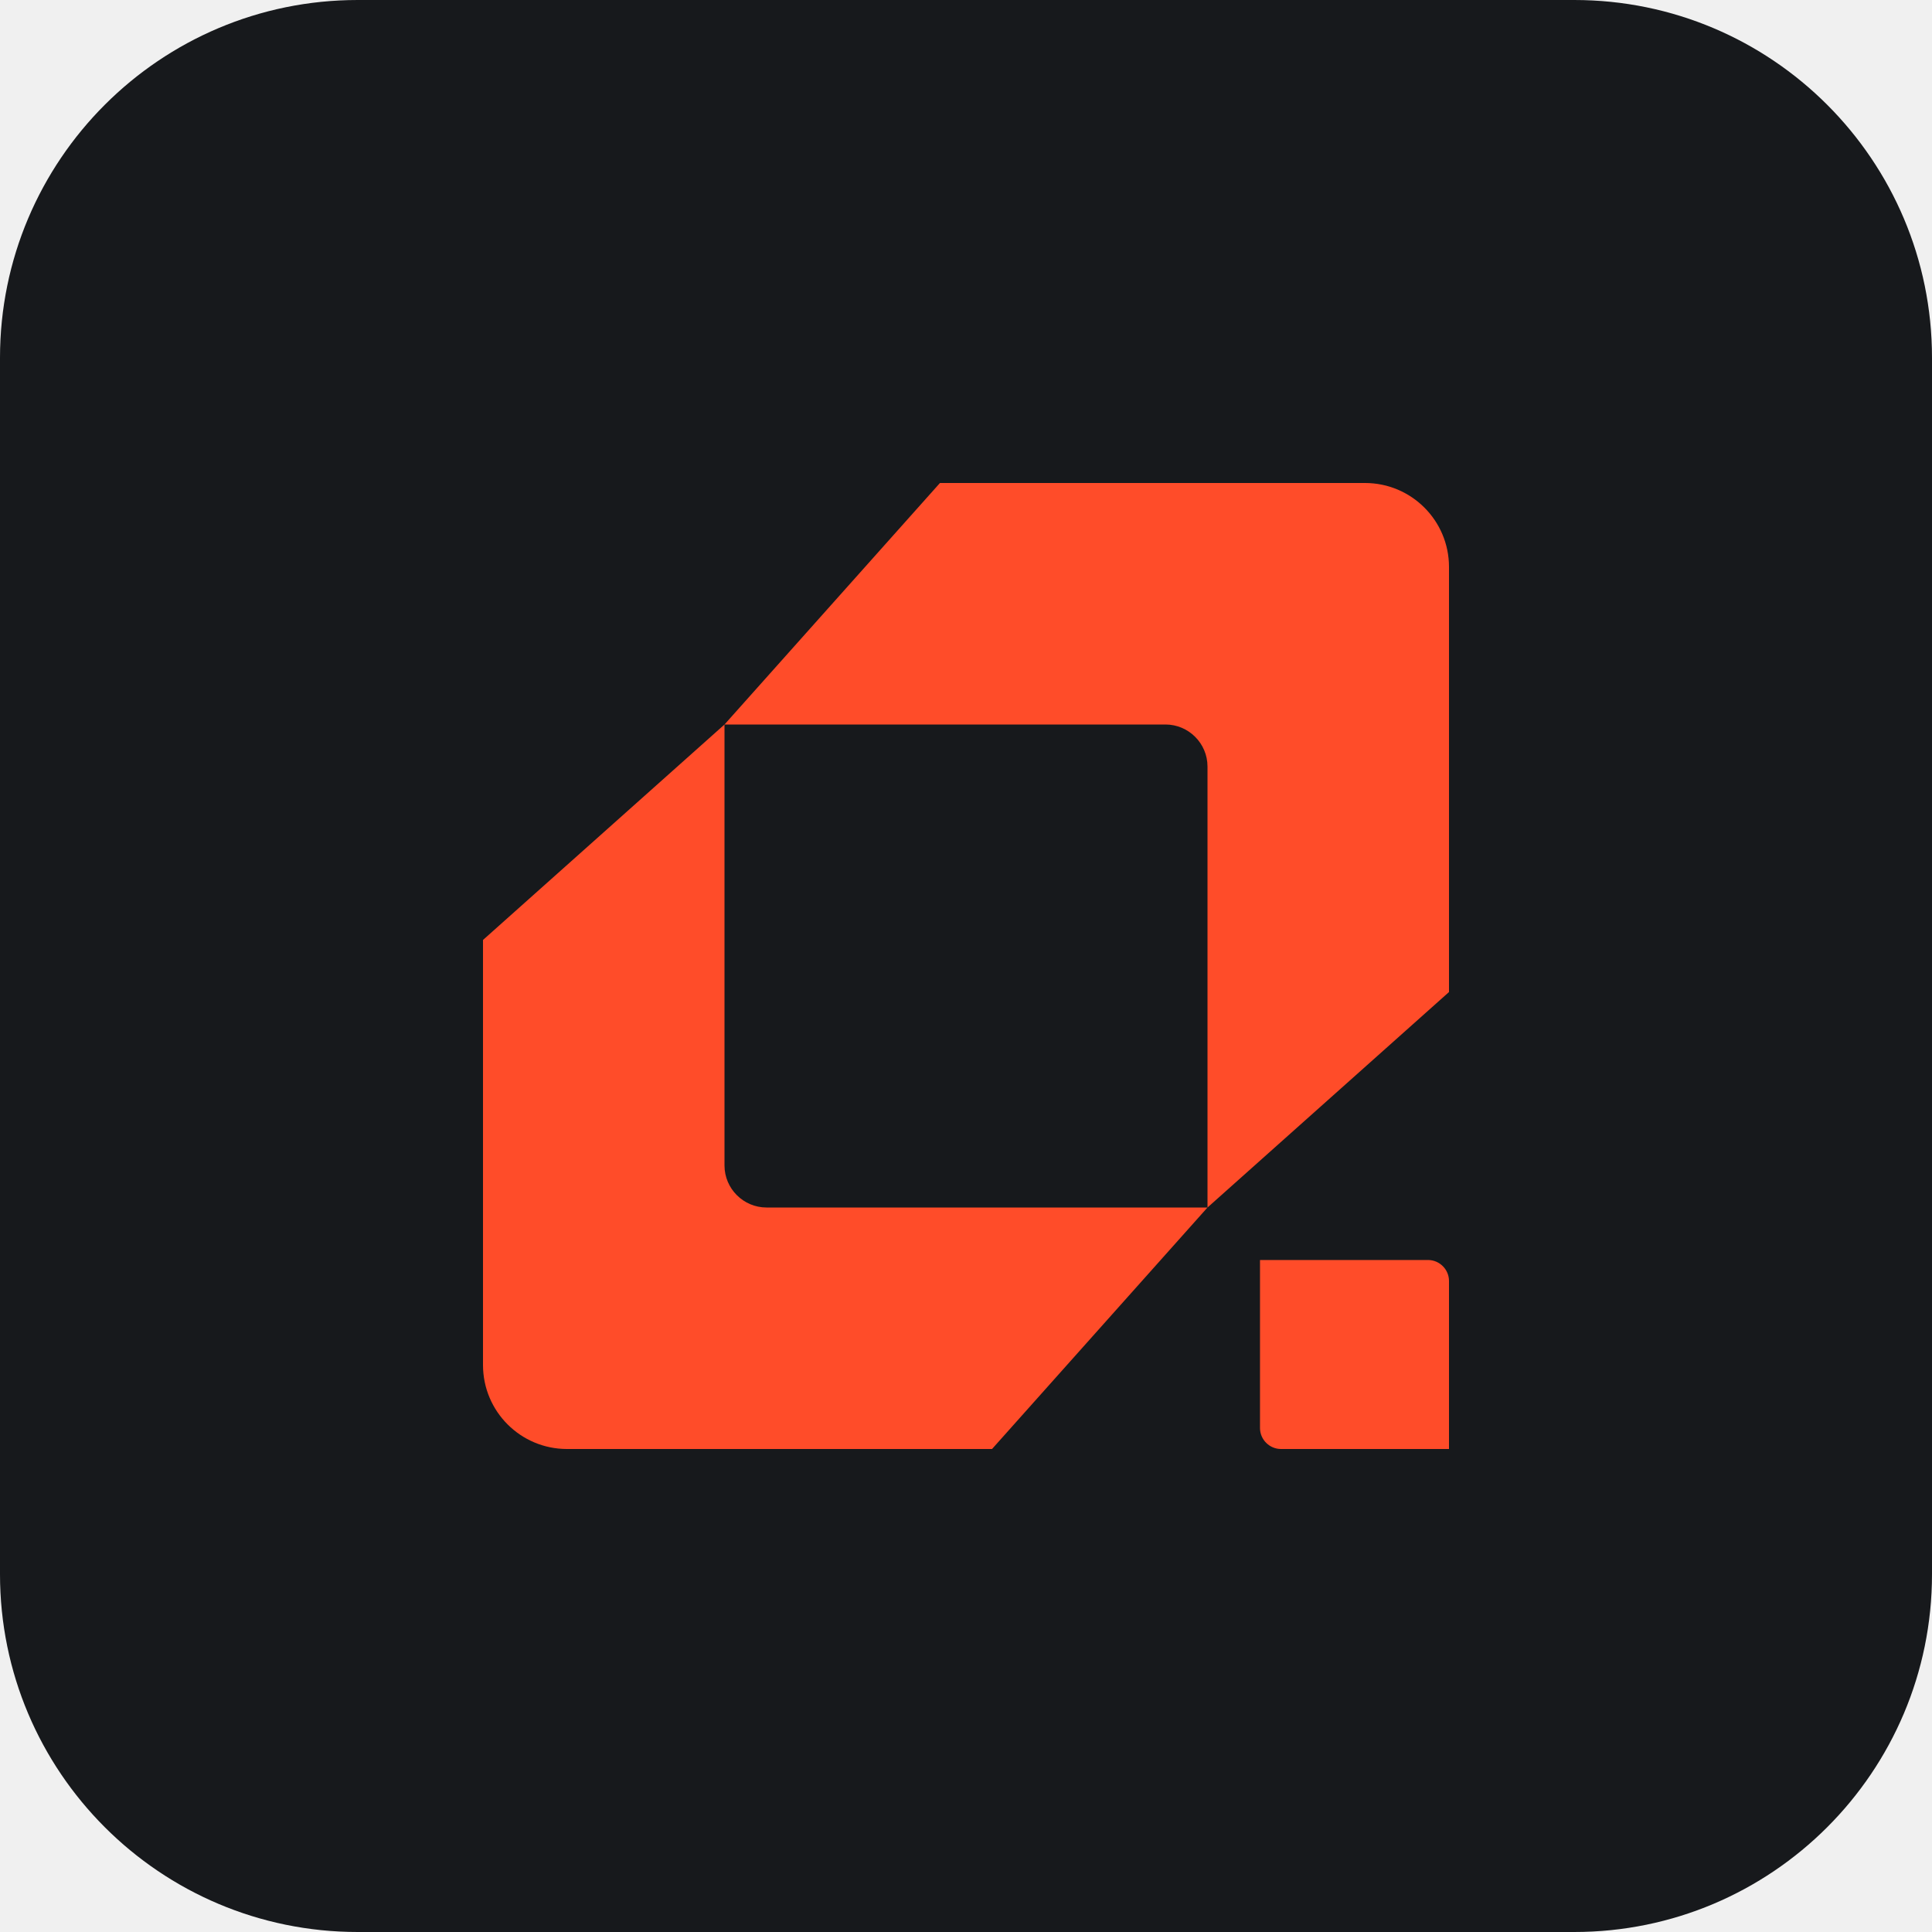
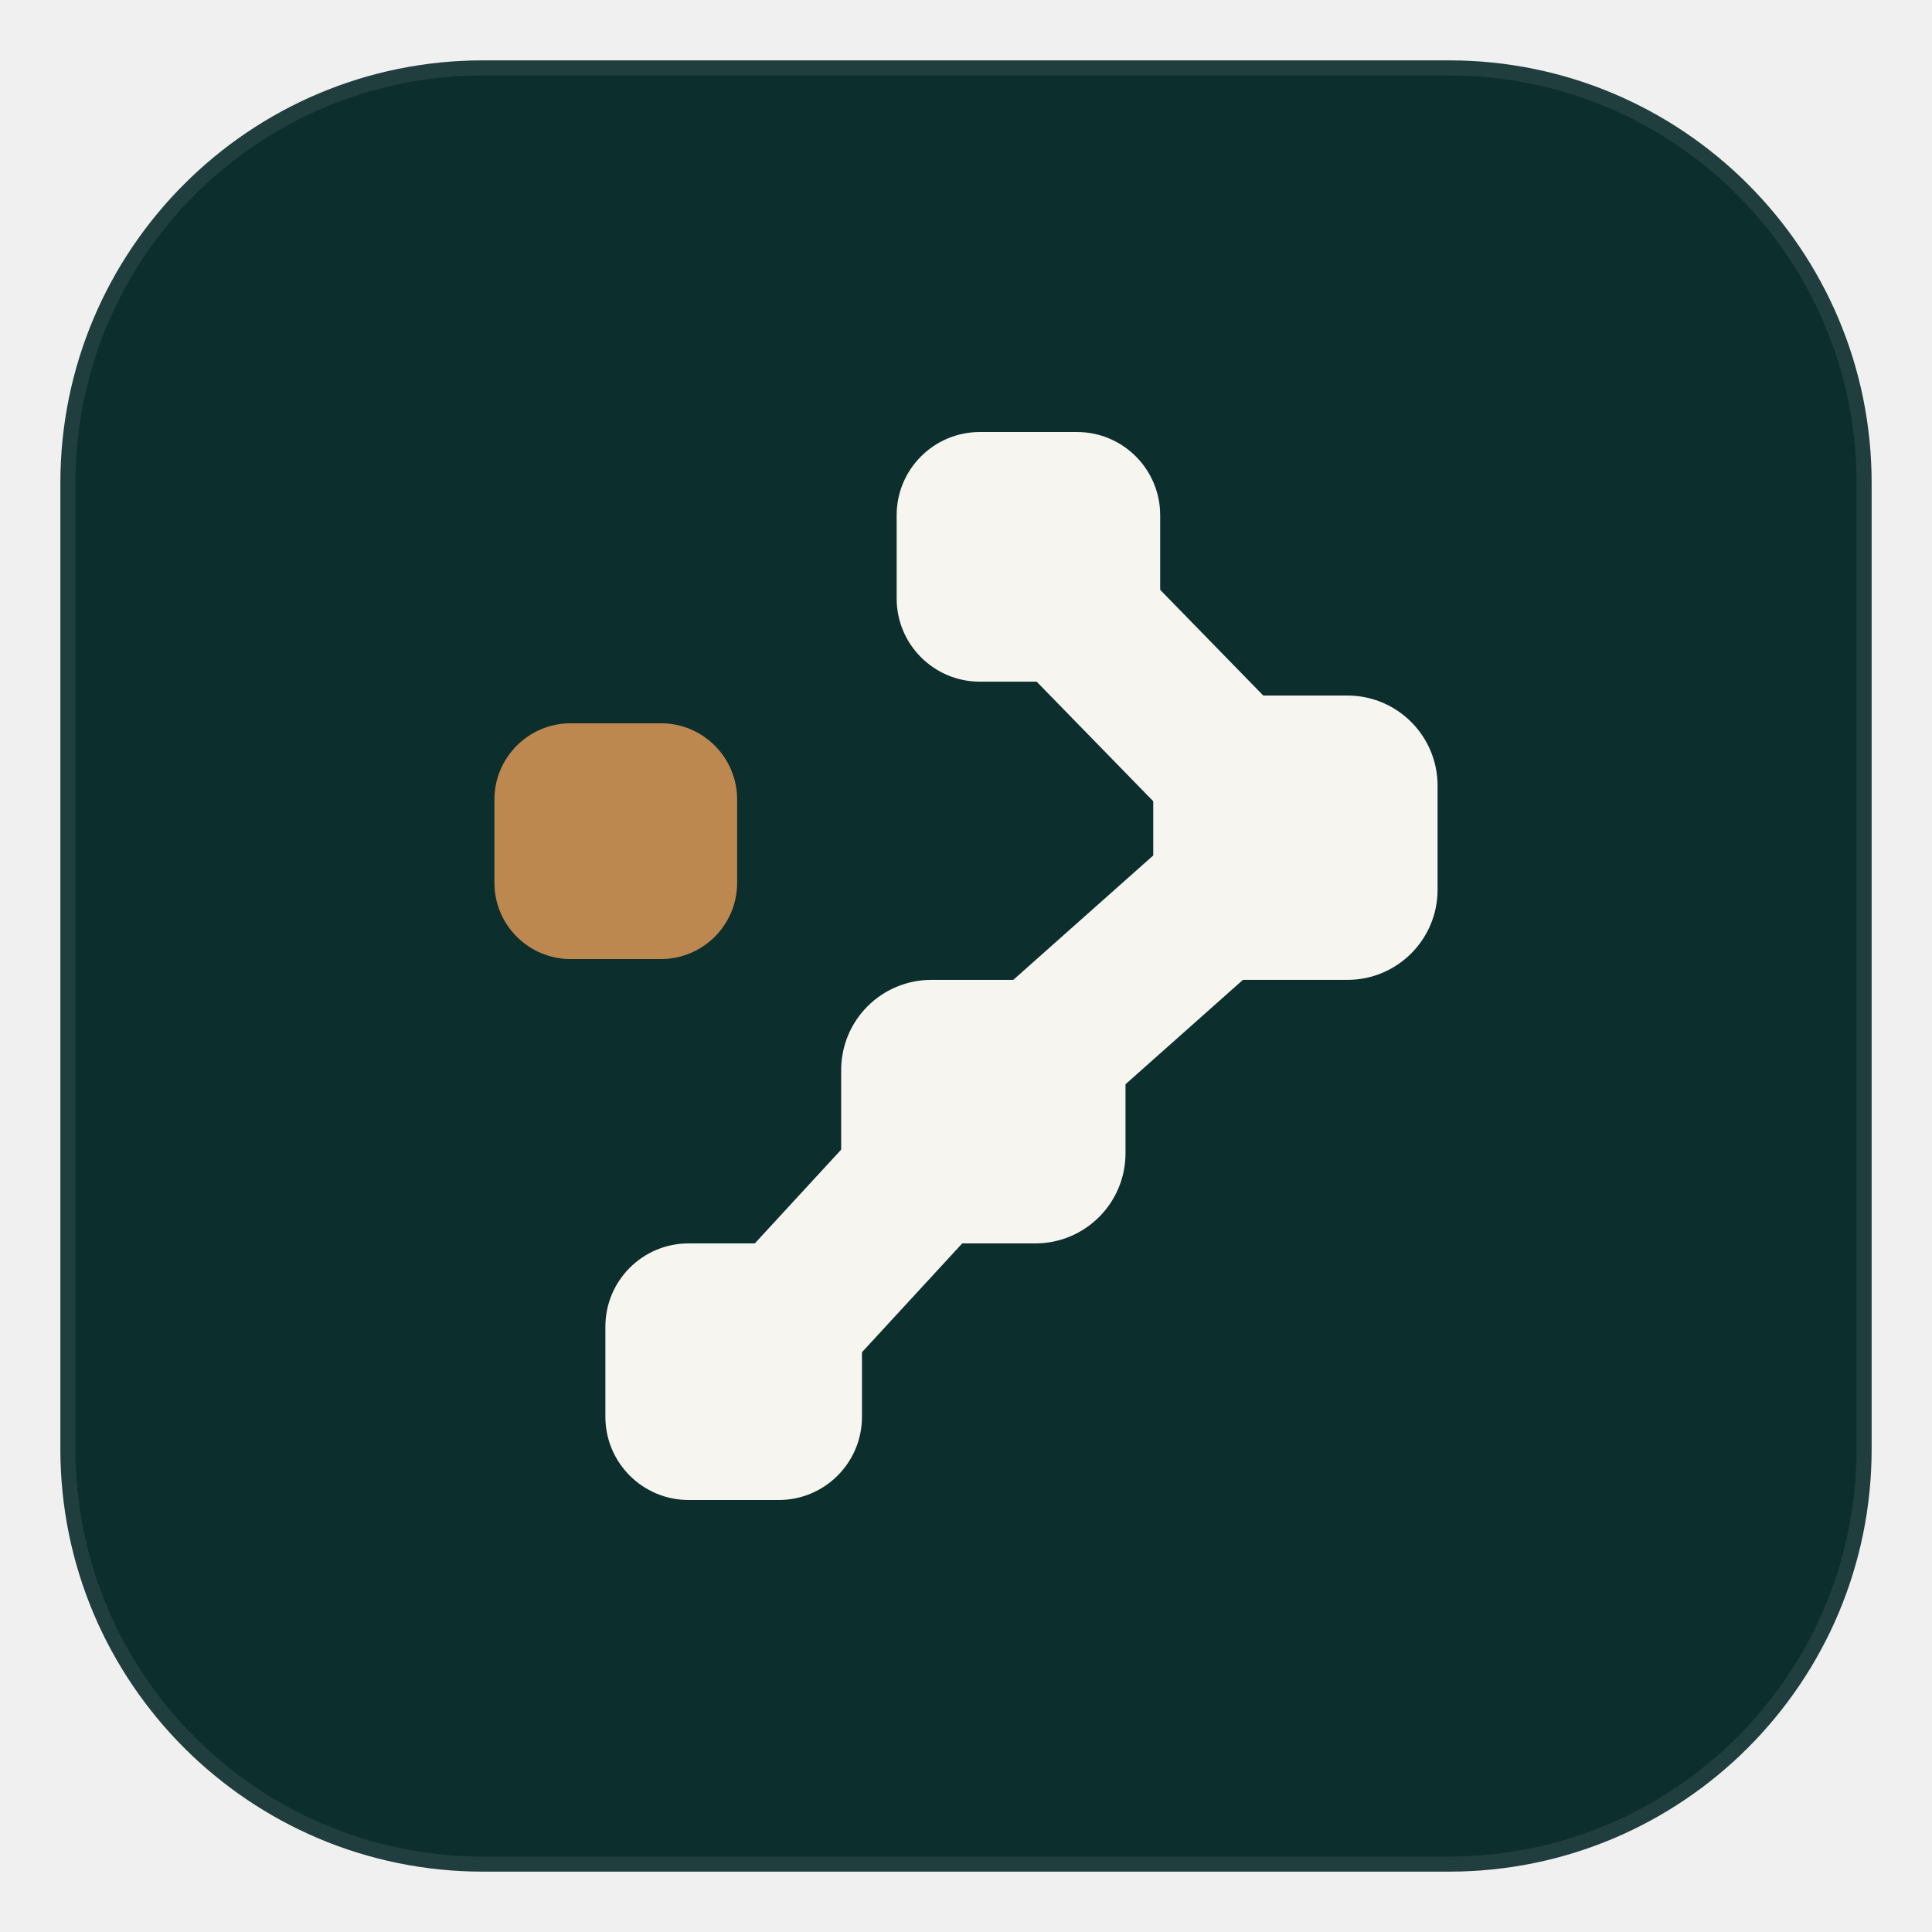
- <svg xmlns="http://www.w3.org/2000/svg" width="512" height="512" viewBox="0 0 1080 1080" fill="none">
-   <rect width="1080" height="1080" rx="200" fill="#17191C" />
-   <path d="M405 651.522V405L270 525.443V763.043C270 788.987 291.013 810 316.957 810H554.557L675 675H428.478C415.565 675 405 664.435 405 651.522Z" fill="#FF4C29" />
-   <path d="M675 428.478V675L810 554.557V405V316.957C810 291.013 788.987 270 763.043 270H675H525.443L405 405H651.522C664.435 405 675 415.565 675 428.478Z" fill="#FF4C29" />
-   <path d="M704.348 704.348H798.261C804.717 704.348 810 709.63 810 716.087V810H716.087C709.63 810 704.348 804.717 704.348 798.261V704.348Z" fill="#FF4C29" />
+ <svg xmlns="http://www.w3.org/2000/svg" width="256" height="256" viewBox="0 0 256 256" fill="none">
+   <rect x="8" y="8" width="240" height="240" rx="56" fill="#0C2E2C" />
+   <rect x="9" y="9" width="238" height="238" rx="55" fill="none" stroke="#FFFFFF" stroke-opacity="0.08" stroke-width="2" />
+   <svg x="60" y="48" width="136" height="160" viewBox="34 33 148 166">
+     <path d="M116 57 L155 97 L110 137 L75 175" fill="none" stroke="#F7F5EF" stroke-width="22" stroke-linejoin="round" stroke-linecap="round" />
+     <rect x="98" y="39" width="38" height="36" rx="12" fill="#F7F5EF" />
+     <rect x="135" y="77" width="41" height="41" rx="13" fill="#F7F5EF" />
+     <rect x="90" y="118" width="41" height="38" rx="13" fill="#F7F5EF" />
+     <rect x="56" y="156" width="37" height="37" rx="12" fill="#F7F5EF" />
+     <rect x="40" y="81" width="35" height="34" rx="11" fill="#BC8850" />
+   </svg>
</svg>
